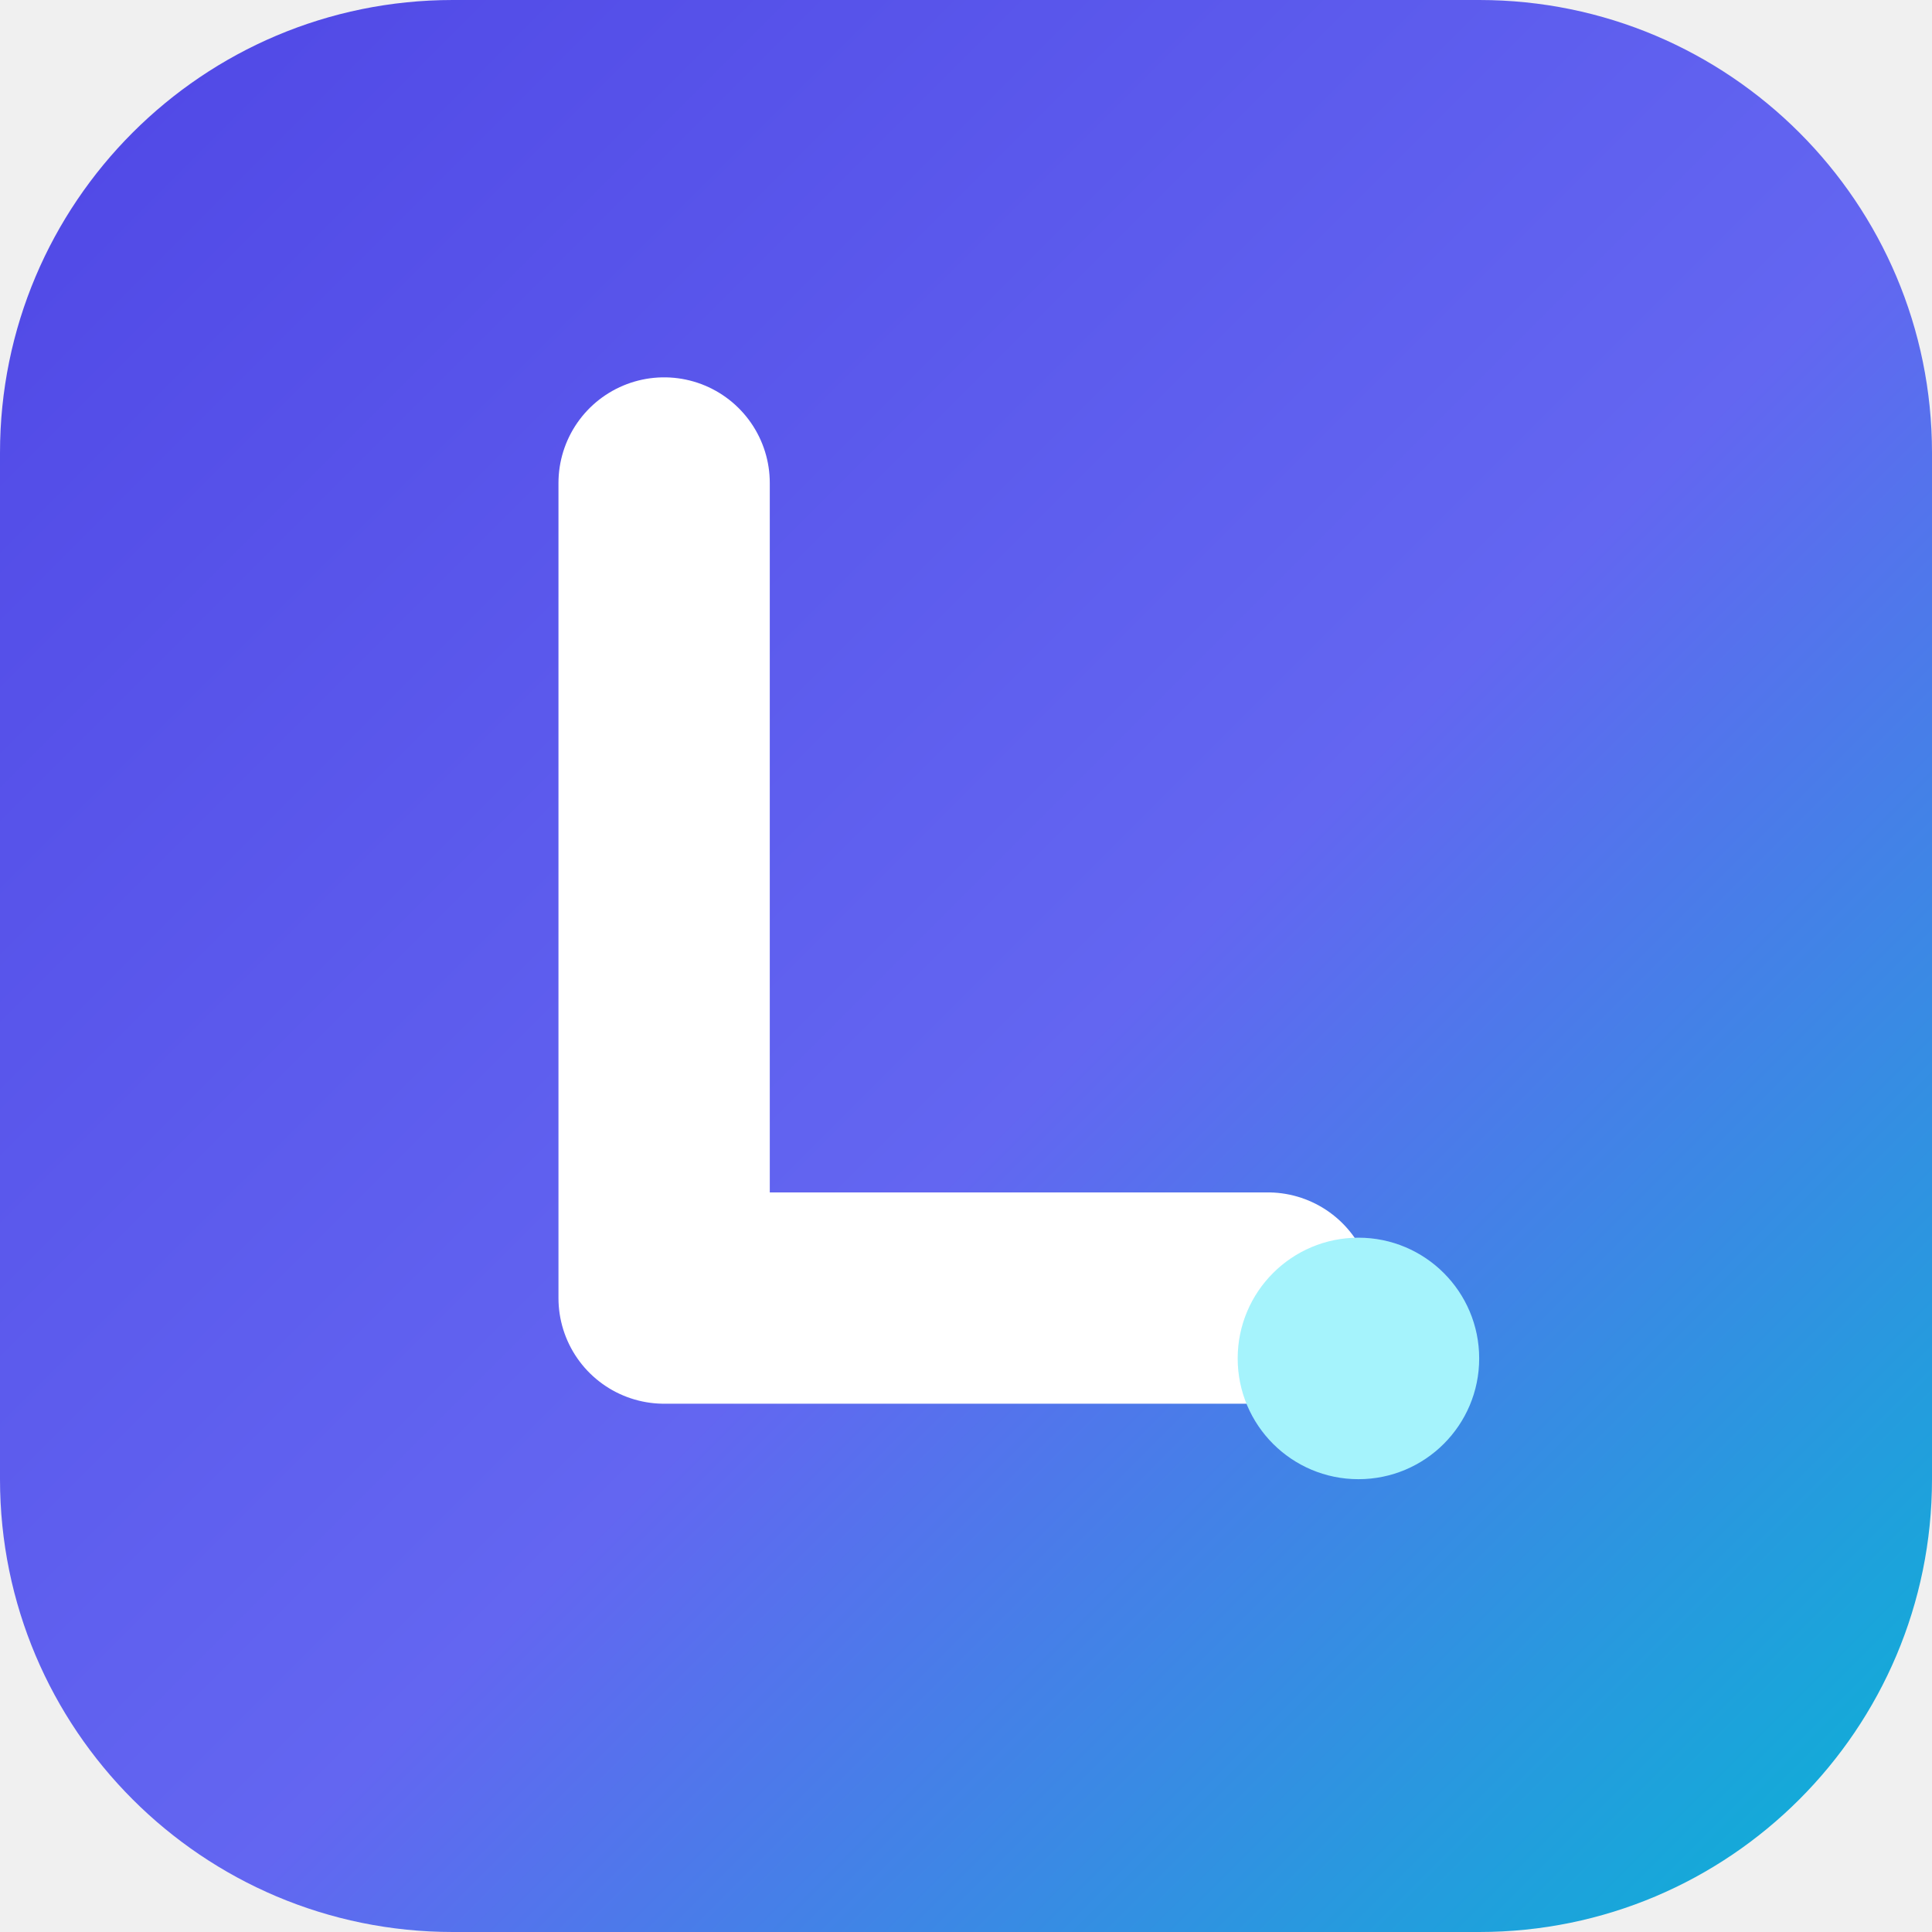
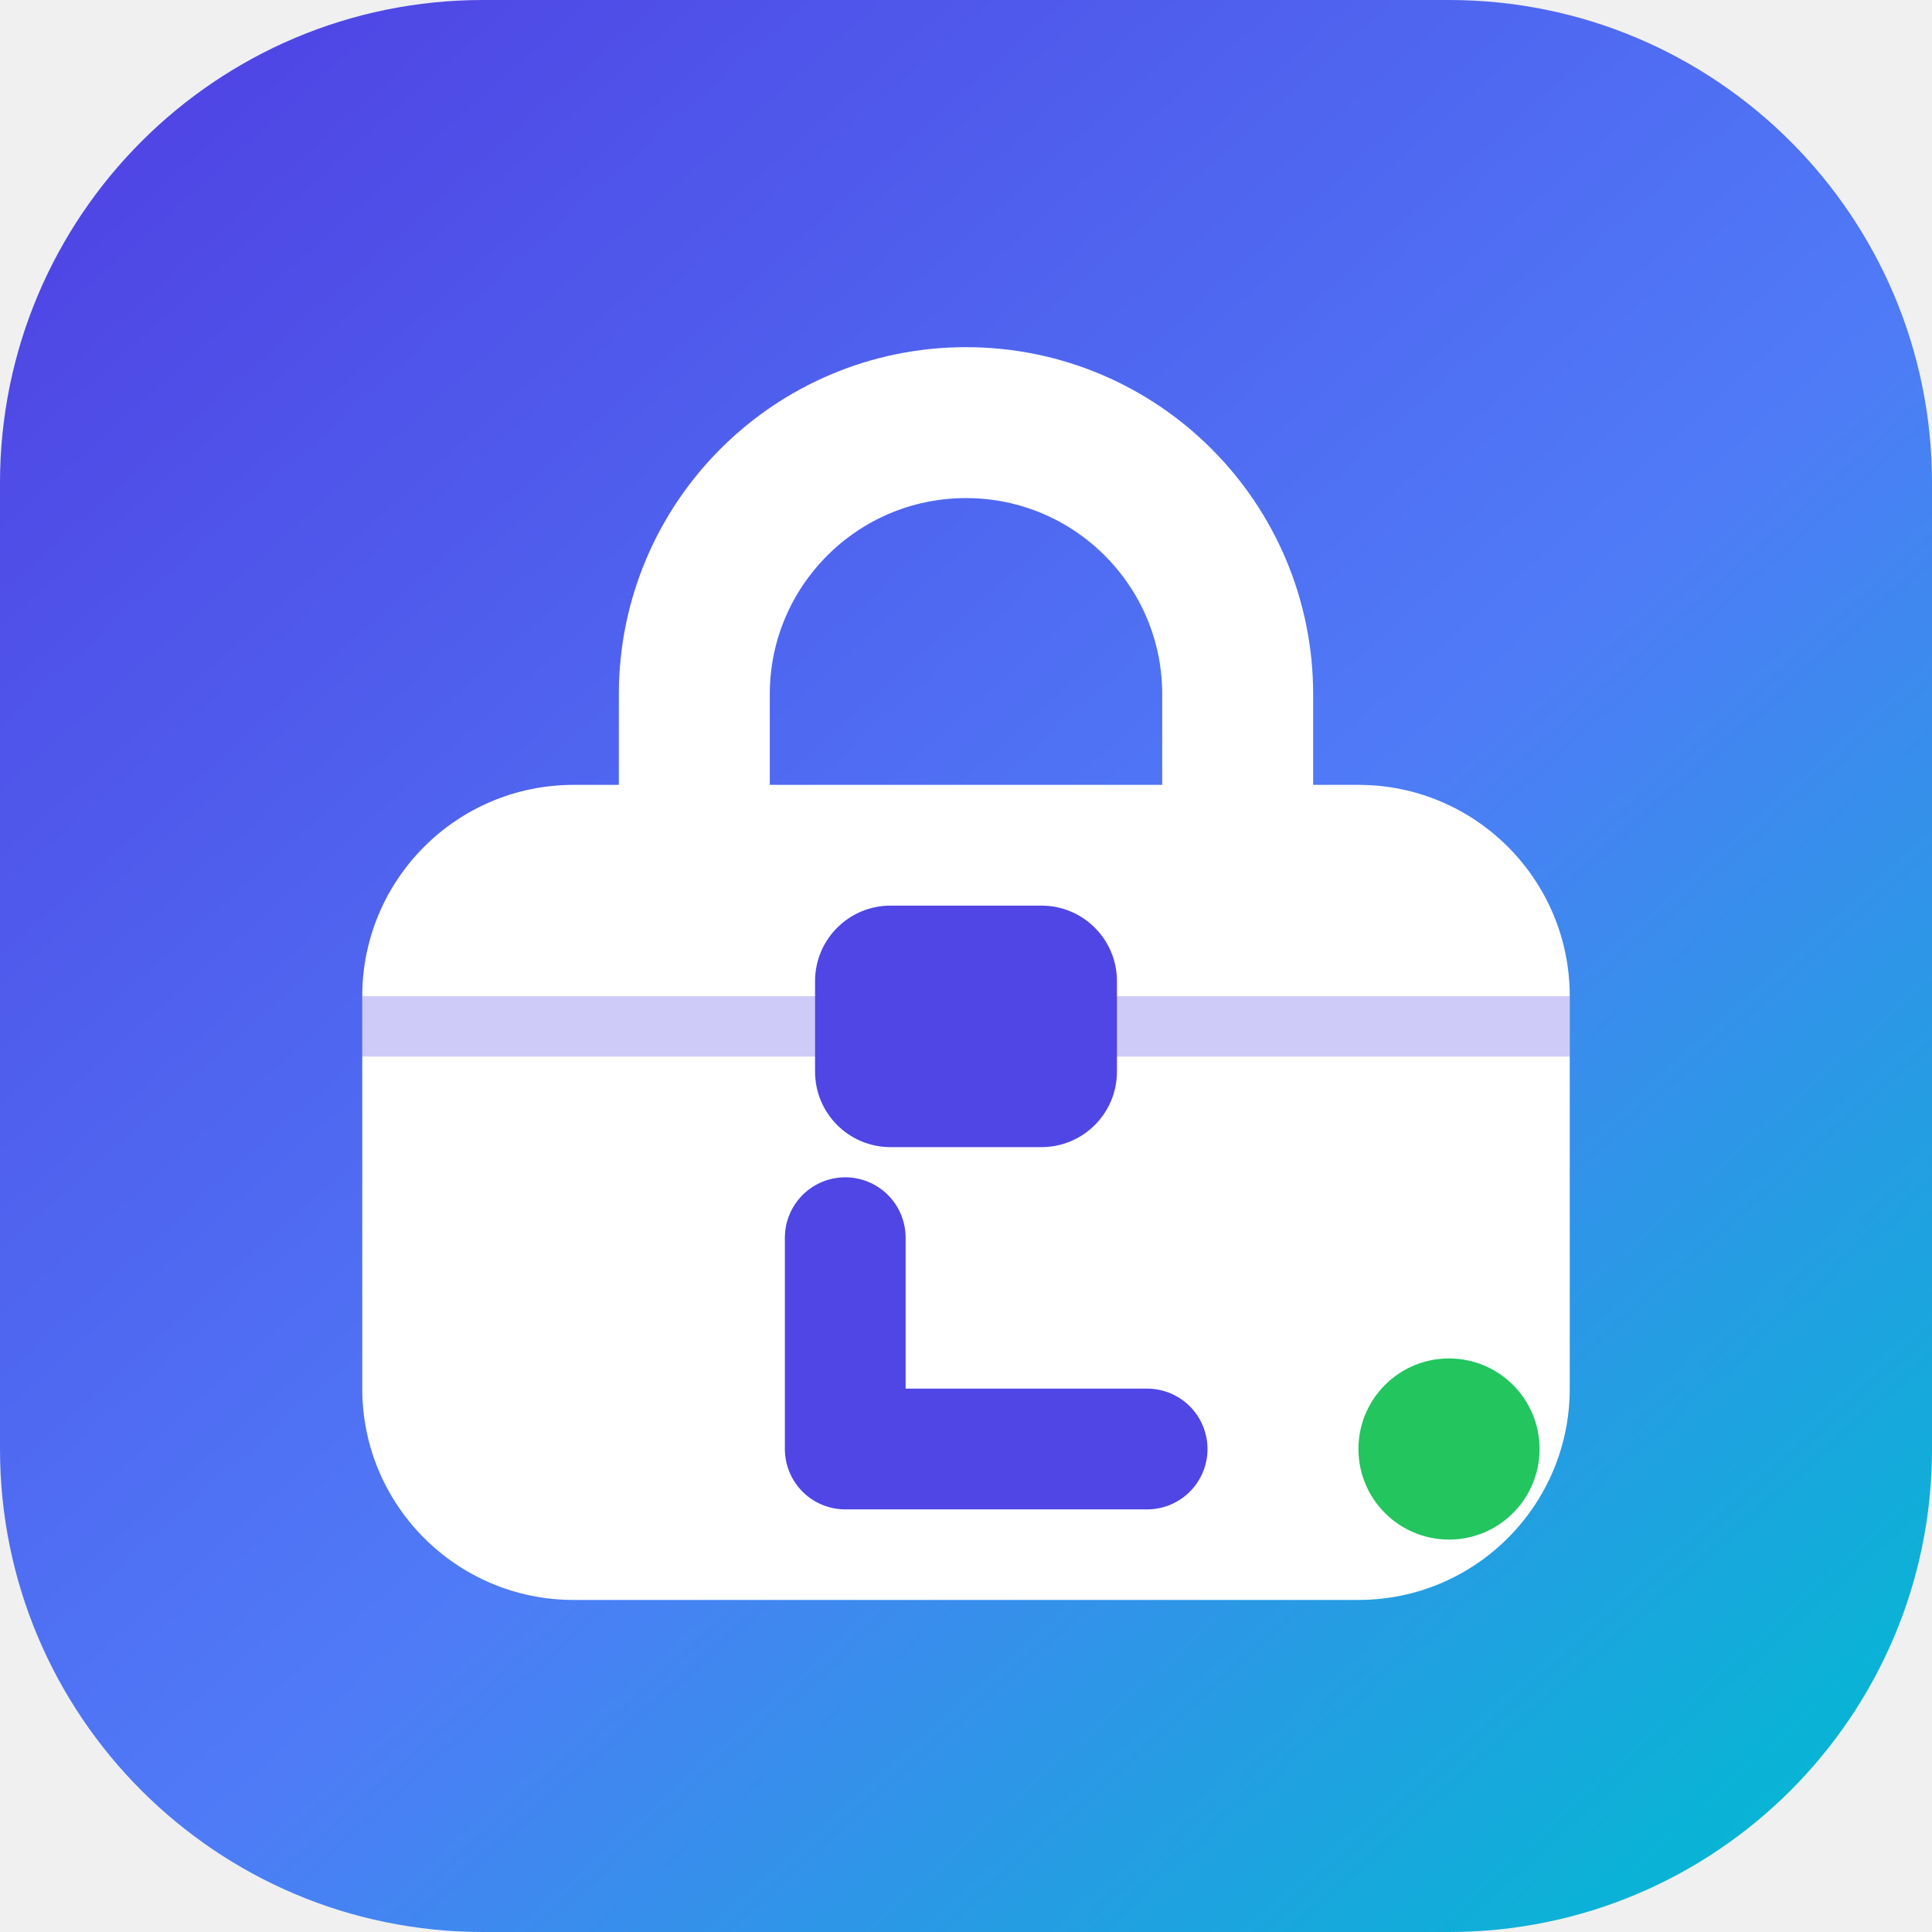
- <svg xmlns="http://www.w3.org/2000/svg" viewBox="0 0 64 64" width="64" height="64" role="img" aria-label="Lith Tools">
+ <svg xmlns="http://www.w3.org/2000/svg" viewBox="0 0 64 64" role="img" aria-label="Lith Tools">
  <defs>
-     <linearGradient id="ltIcon" x1="0%" y1="0%" x2="100%" y2="100%">
-       <stop offset="0%" stop-color="#4F46E5" />
-       <stop offset="55%" stop-color="#6366F1" />
-       <stop offset="100%" stop-color="#06B6D4" />
+     <linearGradient id="favBg" x1="6" y1="4" x2="58" y2="62" gradientUnits="userSpaceOnUse">
+       <stop offset="0" stop-color="#4F46E5" />
+       <stop offset="0.55" stop-color="#4F7BF7" />
+       <stop offset="1" stop-color="#06B6D4" />
    </linearGradient>
  </defs>
-   <rect width="64" height="64" rx="15" fill="url(#ltIcon)" />
-   <path d="M22 16 V43 H42" fill="none" stroke="#FFFFFF" stroke-width="7" stroke-linecap="round" stroke-linejoin="round" />
-   <circle cx="45" cy="45" r="4" fill="#A5F3FC" />
+   <rect width="64" height="64" rx="16" fill="url(#favBg)" />
+   <path d="M23 28v-5a9 9 0 0 1 18 0v5" fill="none" stroke="#FFFFFF" stroke-width="5" stroke-linecap="round" />
+   <rect x="12" y="26" width="40" height="27" rx="7" fill="#FFFFFF" />
+   <path d="M12 34h40" stroke="#4F46E5" stroke-opacity="0.28" stroke-width="2" />
+   <rect x="27" y="30" width="10" height="8" rx="2.5" fill="#4F46E5" />
+   <path d="M28 41v7h10" fill="none" stroke="#4F46E5" stroke-width="4" stroke-linecap="round" stroke-linejoin="round" />
+   <circle cx="48" cy="48" r="3" fill="#22C55E" />
</svg>
